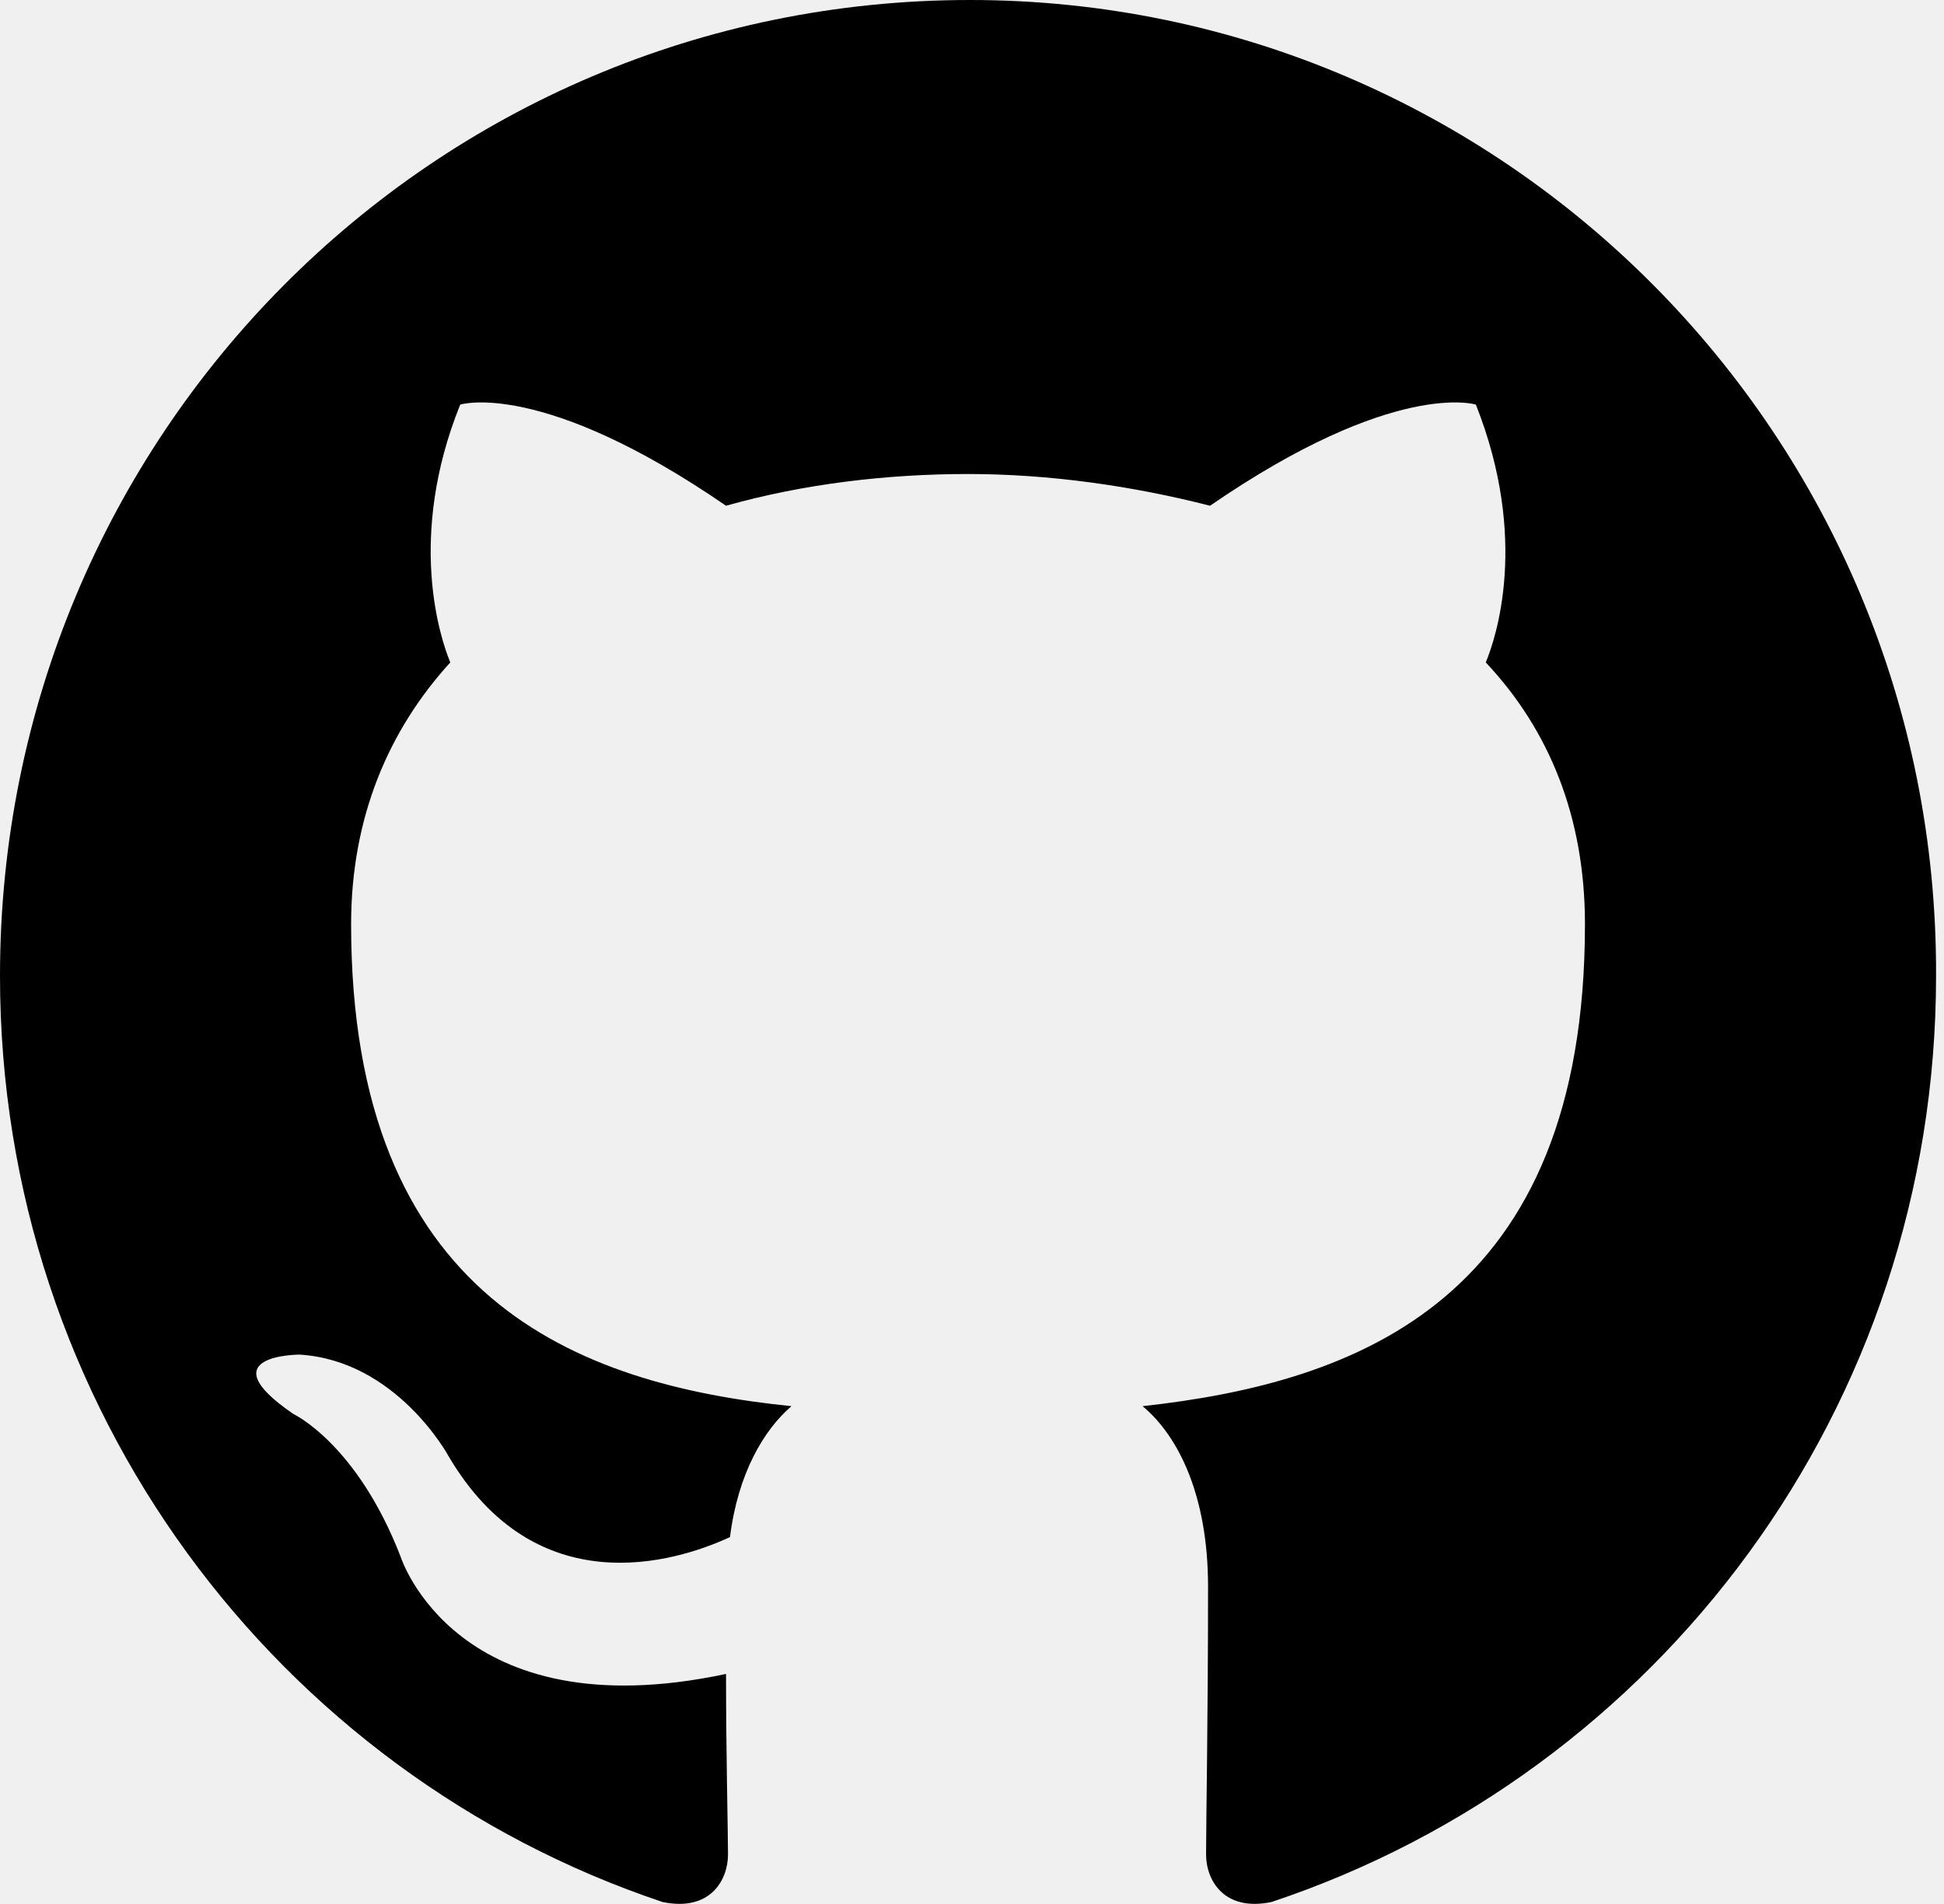
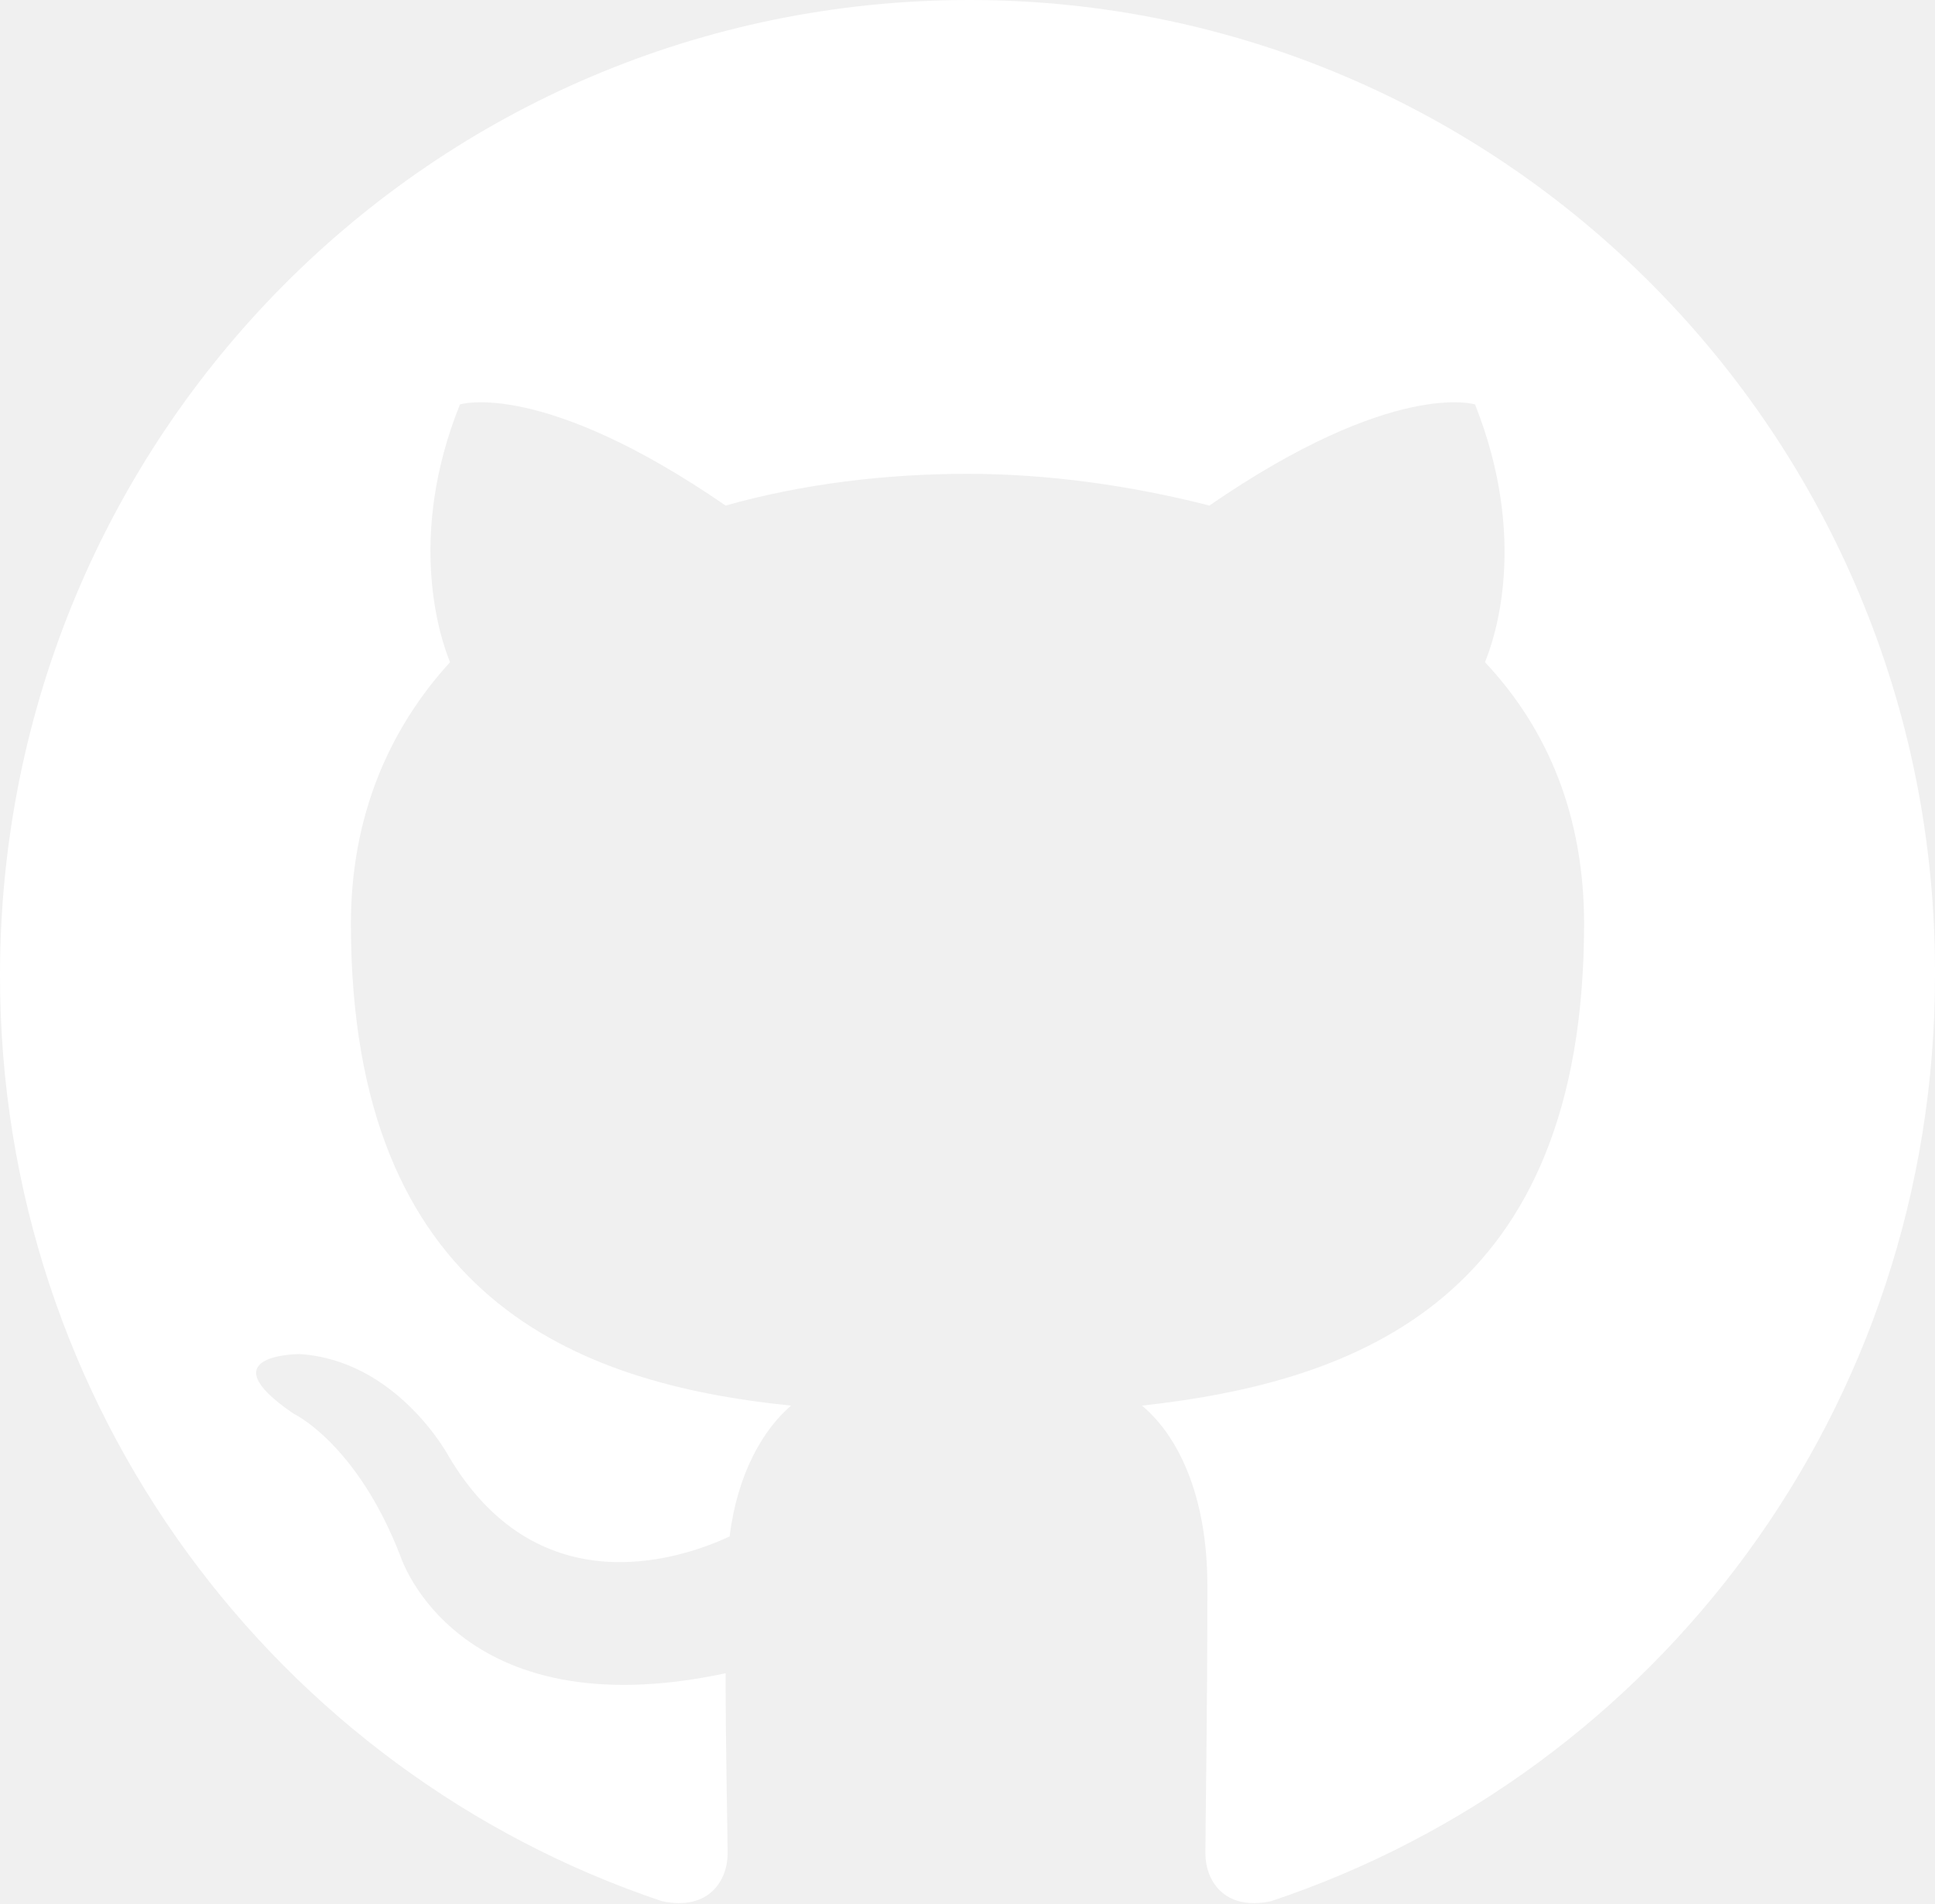
- <svg xmlns="http://www.w3.org/2000/svg" width="98" height="96" viewBox="0 0 98 96" fill="none">
-   <g clip-path="url(#clip0_7_3)">
-     <path d="M48.9 0C21.8 0 0 22 0 49.2C0 71 14 89.4 33.4 95.9C35.8 96.4 36.7 94.8 36.7 93.5C36.7 92.4 36.6 88.4 36.6 84.4C23 87.3 20.2 78.5 20.2 78.5C18 72.8 14.8 71.3 14.8 71.3C10.4 68.3 15.1 68.3 15.1 68.3C20 68.6 22.6 73.4 22.6 73.4C27 80.9 34 78.8 36.8 77.5C37.2 74.3 38.5 72.1 39.9 70.9C29.1 69.8 17.7 65.5 17.7 46.6C17.7 41.2 19.6 36.8 22.7 33.4C22.2 32.2 20.5 27.1 23.2 20.4C23.2 20.4 27.3 19.1 36.6 25.5C40.5 24.4 44.7 23.9 48.8 23.9C52.9 23.9 57.1 24.5 61 25.5C70.3 19.1 74.4 20.4 74.4 20.4C77.1 27.2 75.4 32.2 74.9 33.4C78.1 36.8 79.9 41.2 79.9 46.6C79.9 65.5 68.5 69.7 57.6 70.9C59.4 72.4 60.9 75.4 60.9 80C60.9 86.6 60.8 91.9 60.8 93.5C60.8 94.8 61.7 96.4 64.1 95.9C83.6 89.4 97.6 71 97.6 49.2C97.7 22 75.8 0 48.9 0Z" fill="black" />
-   </g>
-   <defs>
-     <clipPath id="clip0_7_3">
-       <rect width="97.6" height="96" fill="white" />
-     </clipPath>
-   </defs>
+ <svg xmlns="http://www.w3.org/2000/svg" version="1.1" id="Layer_1" x="0px" y="0px" viewBox="0 0 97.6 96" style="enable-background:new 0 0 97.6 96;" xml:space="preserve">
+   <style type="text/css">
+ 	.st0{fill:#FFFFFF;}
+ </style>
+   <path class="st0" d="M48.9,0C21.8,0,0,22,0,49.2C0,71,14,89.4,33.4,95.9c2.4,0.5,3.3-1.1,3.3-2.4c0-1.1-0.1-5.1-0.1-9.1  c-13.6,2.9-16.4-5.9-16.4-5.9c-2.2-5.7-5.4-7.2-5.4-7.2c-4.4-3,0.3-3,0.3-3c4.9,0.3,7.5,5.1,7.5,5.1c4.4,7.5,11.4,5.4,14.2,4.1  c0.4-3.2,1.7-5.4,3.1-6.6c-10.8-1.1-22.2-5.4-22.2-24.3c0-5.4,1.9-9.8,5-13.2c-0.5-1.2-2.2-6.3,0.5-13c0,0,4.1-1.3,13.4,5.1  c3.9-1.1,8.1-1.6,12.2-1.6s8.3,0.6,12.2,1.6c9.3-6.4,13.4-5.1,13.4-5.1c2.7,6.8,1,11.8,0.5,13c3.2,3.4,5,7.8,5,13.2  c0,18.9-11.4,23.1-22.3,24.3c1.8,1.5,3.3,4.5,3.3,9.1c0,6.6-0.1,11.9-0.1,13.5c0,1.3,0.9,2.9,3.3,2.4C83.6,89.4,97.6,71,97.6,49.2  C97.7,22,75.8,0,48.9,0z" />
</svg>
